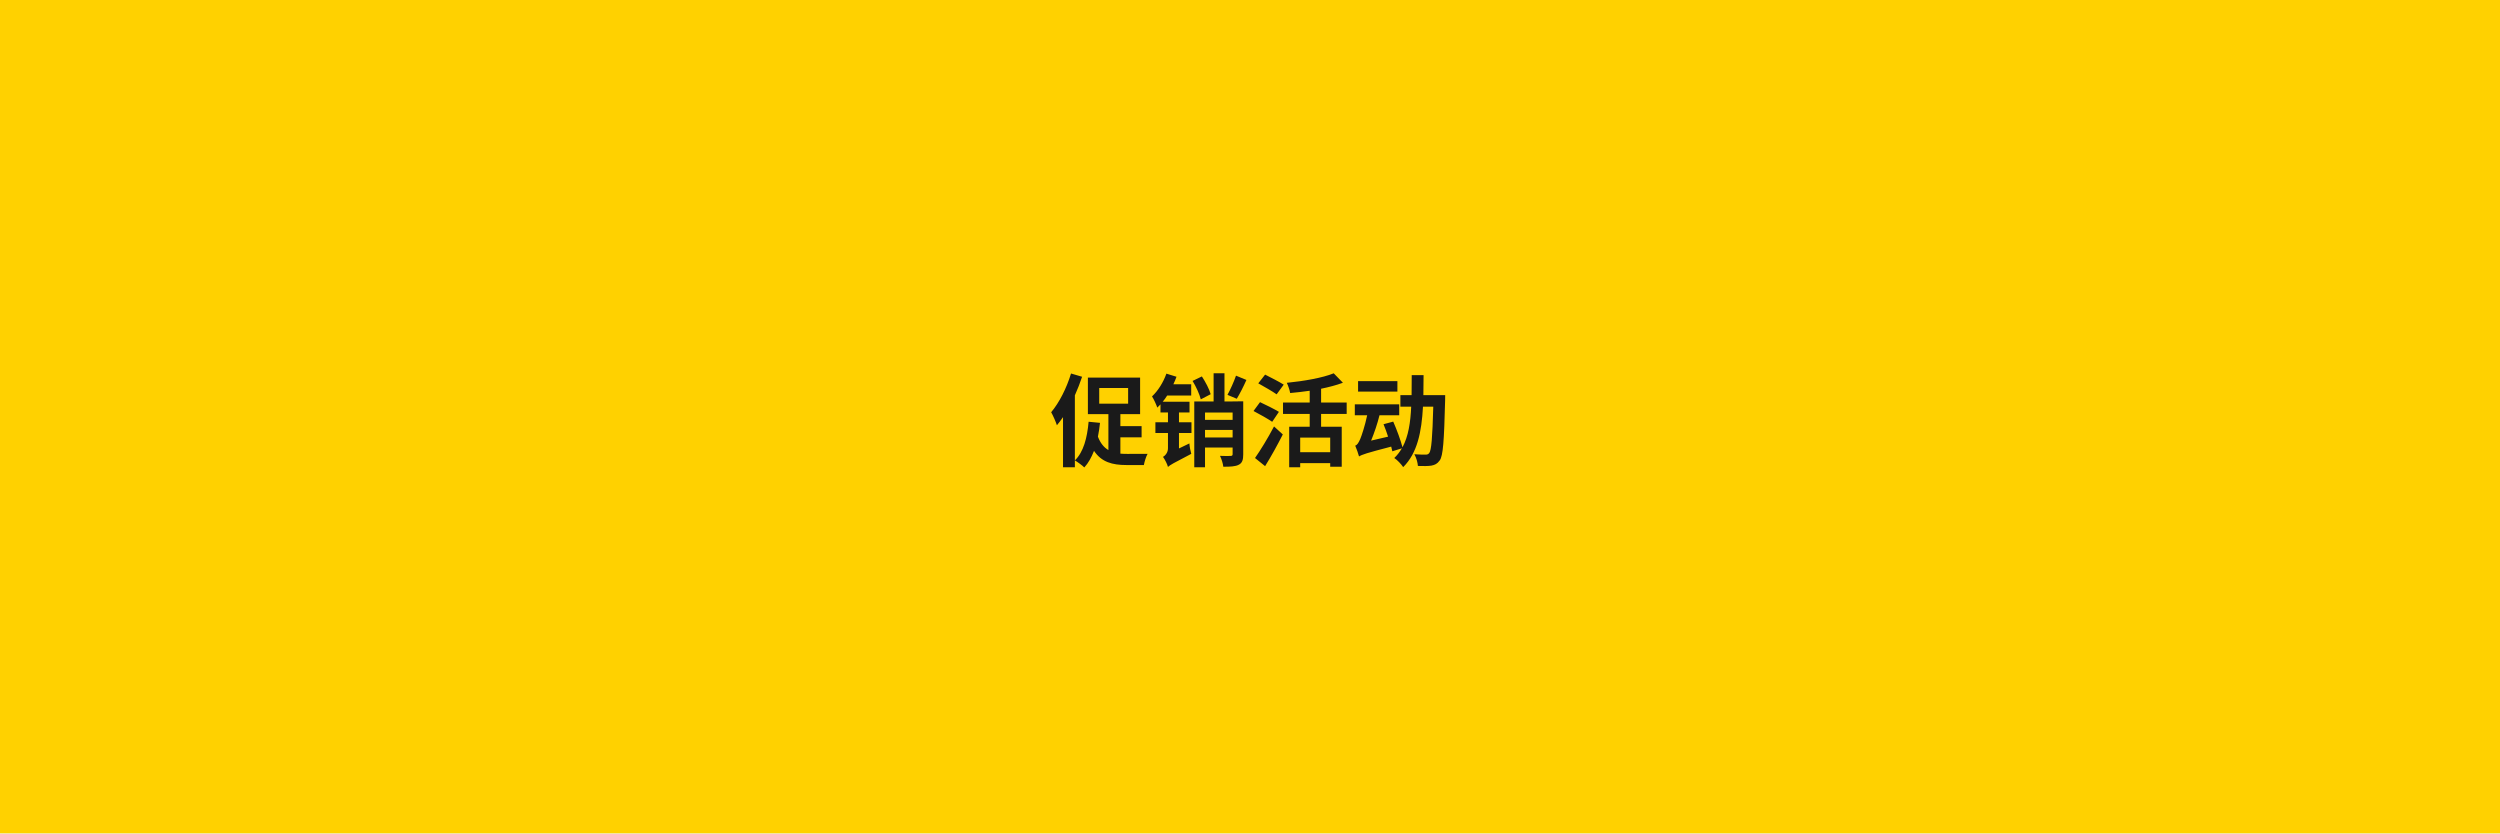
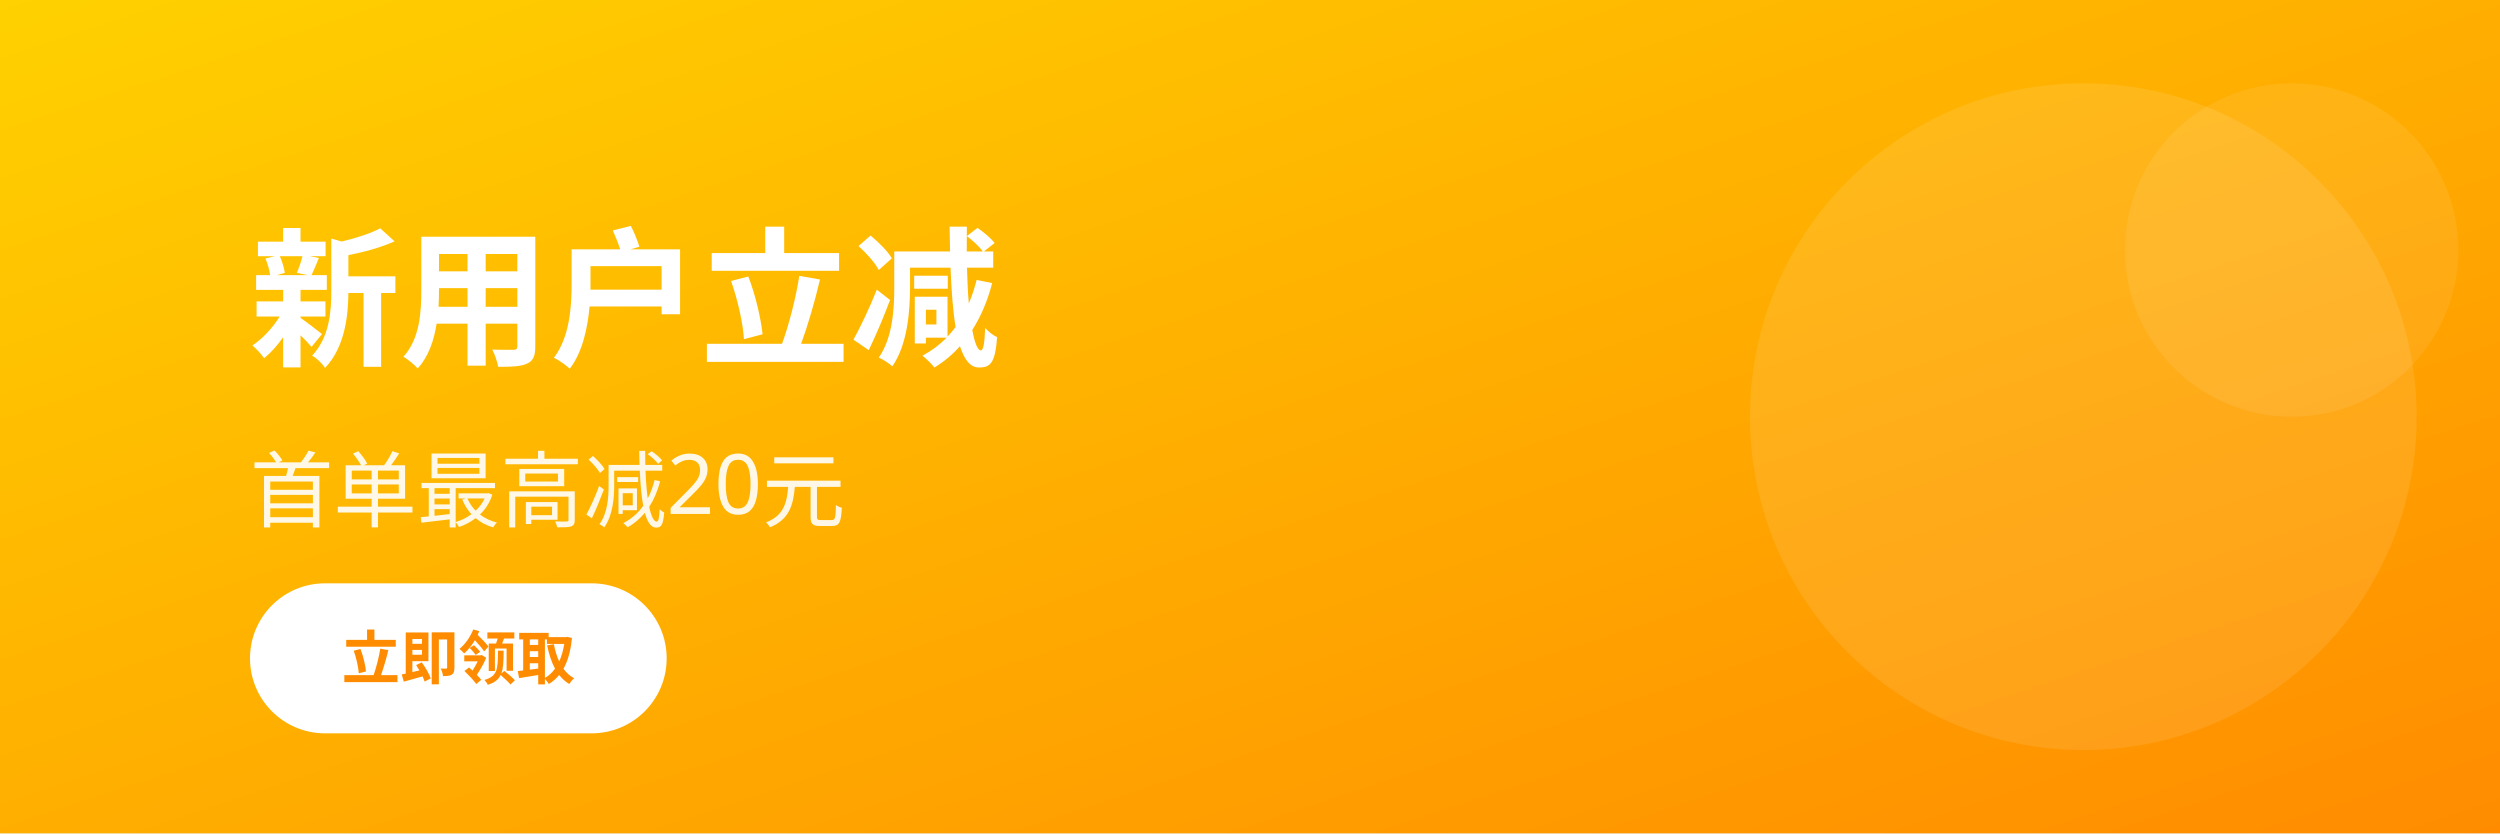
<svg xmlns="http://www.w3.org/2000/svg" viewBox="0 0 600 200">
-   <rect width="600" height="200" fill="#FFD100" />
-   <text x="300" y="110" text-anchor="middle" font-family="sans-serif" font-size="24" font-weight="bold" fill="#1A1A1A">促销活动</text>
+   <defs>
+     <linearGradient id="b1" x1="0%" y1="0%" x2="100%" y2="100%">
+       <stop offset="0%" stop-color="#FFD100" />
+       <stop offset="100%" stop-color="#FF8C00" />
+     </linearGradient>
+   </defs>
+   <rect width="600" height="200" fill="url(#b1)" />
+   <circle cx="500" cy="100" r="80" fill="#fff" opacity="0.1" />
+   <circle cx="550" cy="60" r="40" fill="#fff" opacity="0.08" />
+   <text x="60" y="85" font-family="'PingFang SC','Microsoft YaHei',sans-serif" font-size="36" font-weight="bold" fill="#fff">新用户立减</text>
+   <text x="60" y="125" font-family="'PingFang SC','Microsoft YaHei',sans-serif" font-size="20" fill="#fff" opacity="0.9">首单最高减20元</text>
+   <rect x="60" y="140" width="100" height="36" rx="18" fill="#fff" />
+   <text x="110" y="163" text-anchor="middle" font-family="'PingFang SC','Microsoft YaHei',sans-serif" font-size="14" font-weight="bold" fill="#FF8C00">立即领取</text>
</svg>
